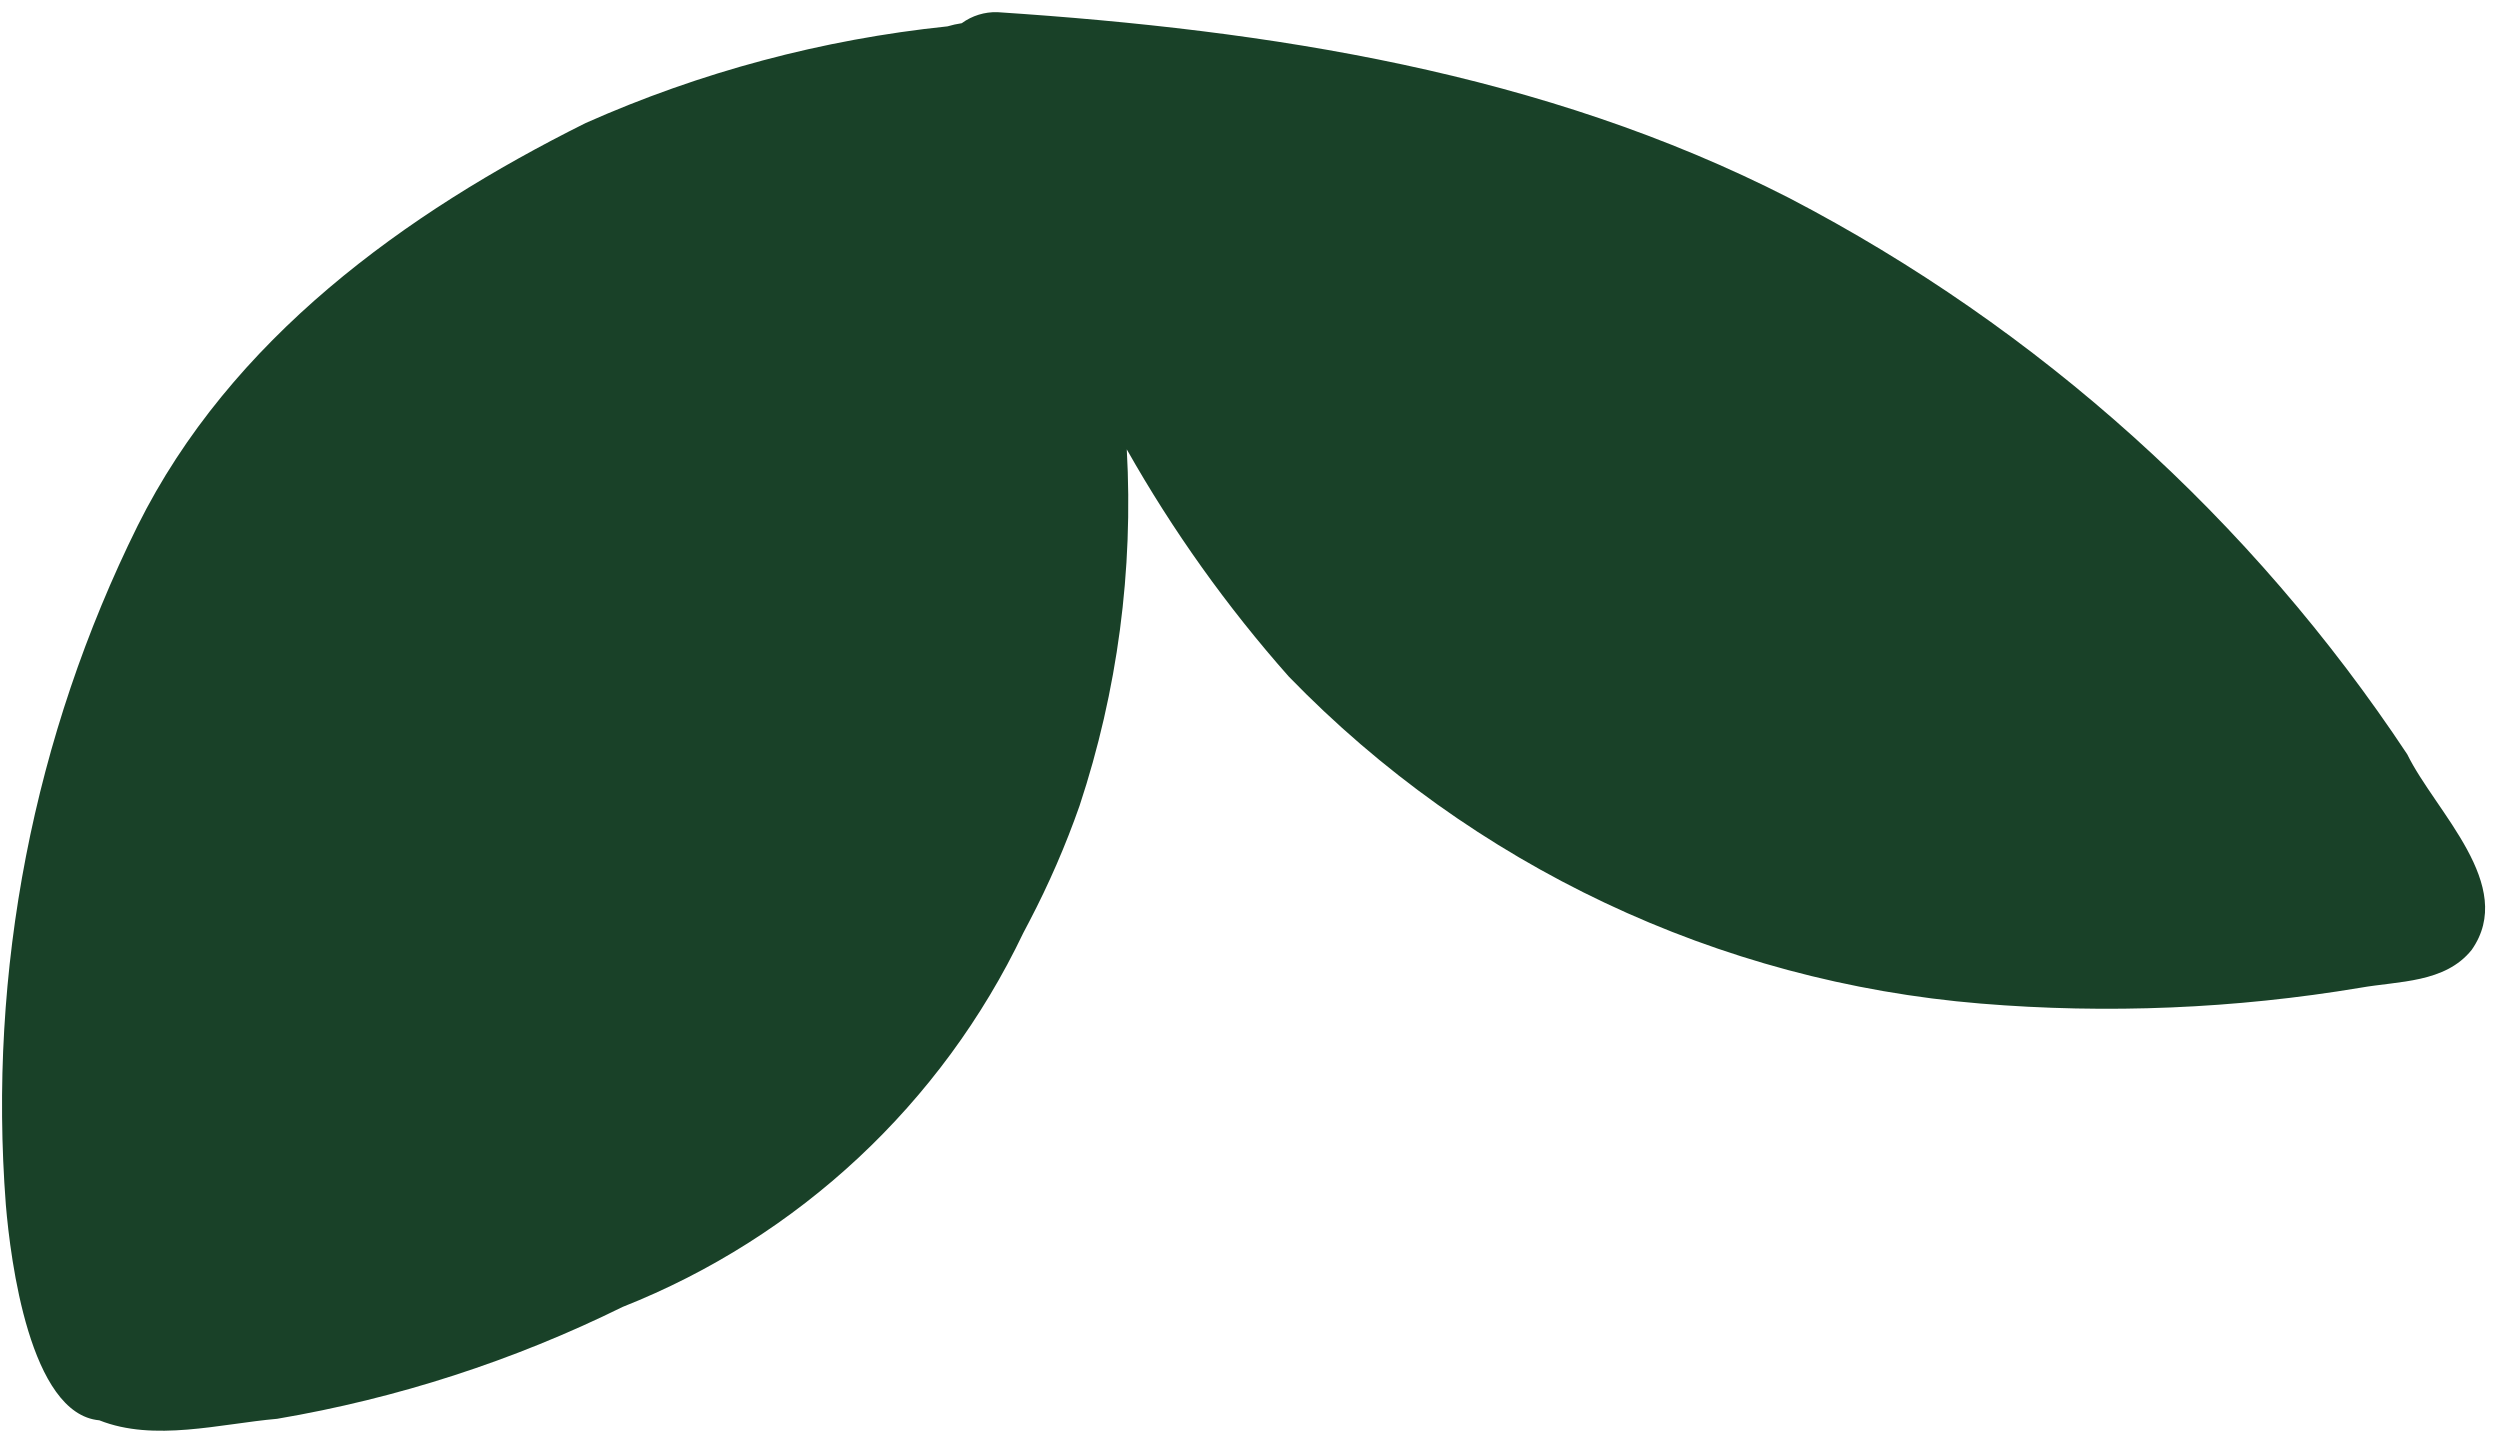
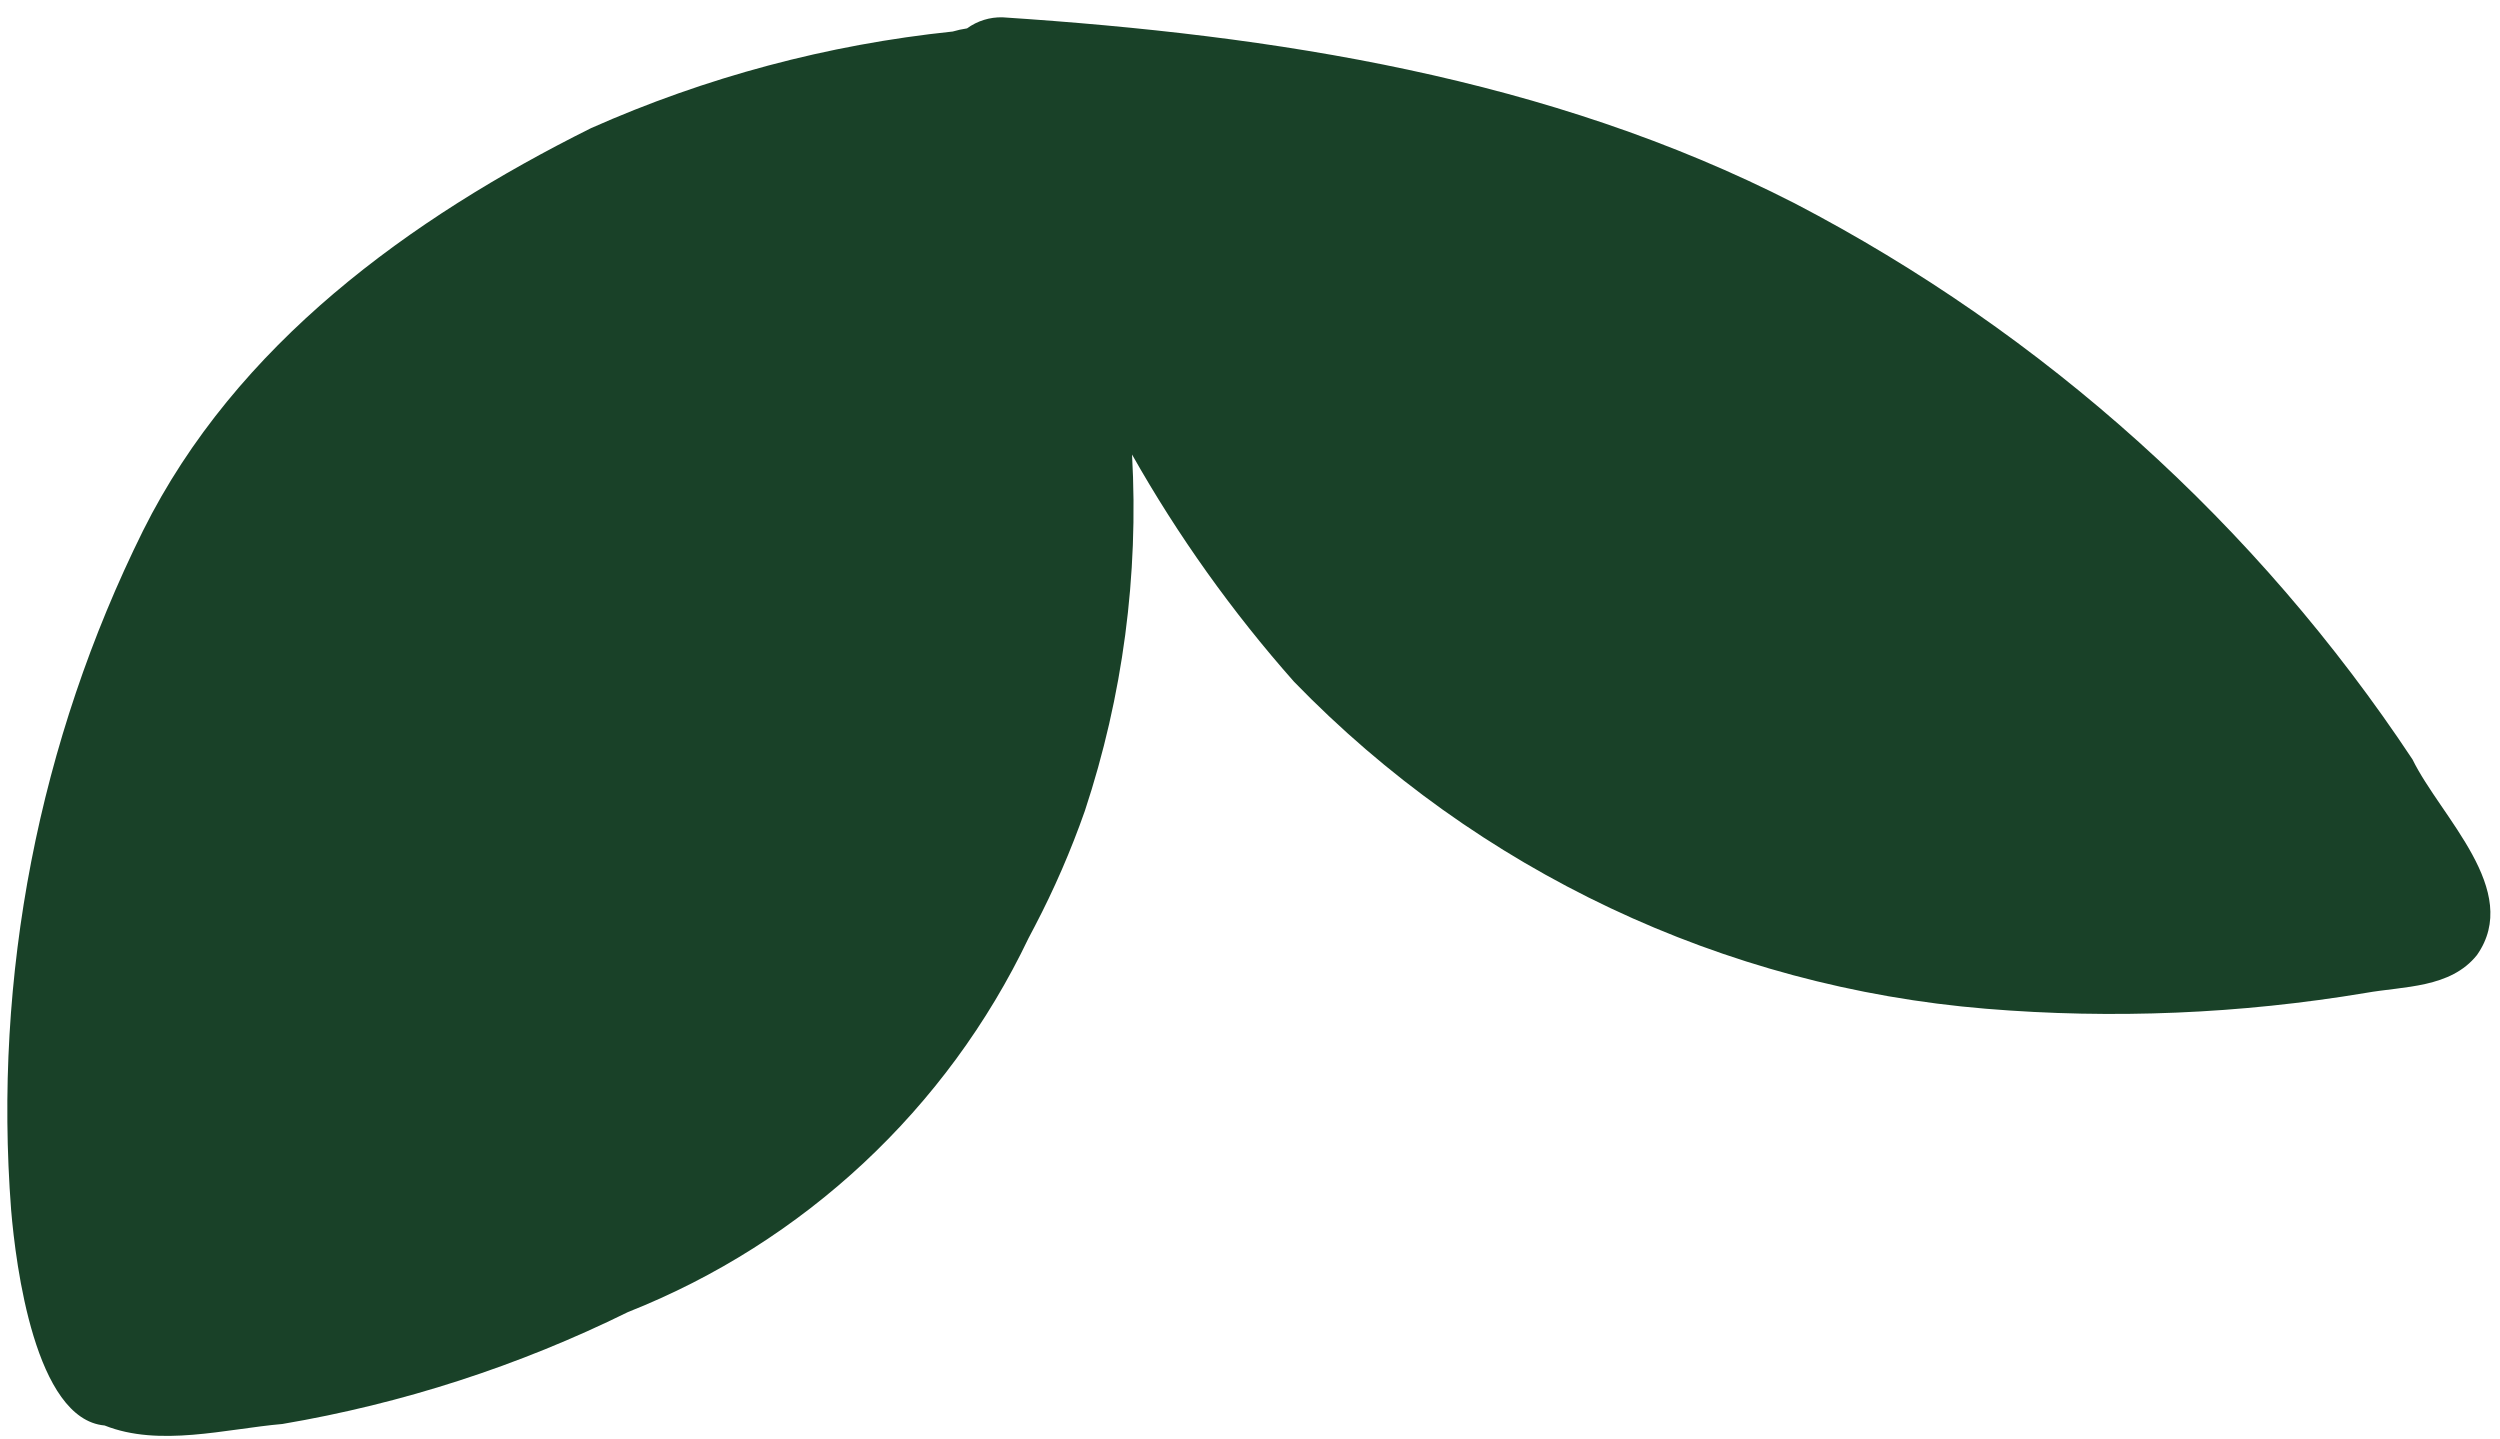
<svg xmlns="http://www.w3.org/2000/svg" width="113" height="65" viewBox="0 0 113 65" fill="none">
-   <path d="M43.471 1.049C43.938 0.708 44.505 0.533 45.083 0.55C57.386 1.362 69.732 3.255 80.877 8.953C92.166 14.832 101.777 23.483 108.807 34.094C110.083 36.699 113.769 40.011 111.72 42.934C110.522 44.434 108.416 44.34 106.689 44.646C101.022 45.594 95.26 45.834 89.534 45.362C77.662 44.385 66.548 39.134 58.255 30.583C55.459 27.426 53.004 23.983 50.93 20.311C51.236 25.767 50.512 31.232 48.796 36.42C48.167 38.215 47.408 39.962 46.526 41.648L46.253 42.168C42.566 49.886 36.098 55.924 28.145 59.072C23.211 61.505 17.95 63.209 12.526 64.13C9.956 64.355 6.962 65.183 4.49 64.198C1.35 63.919 0.474 56.958 0.264 54.458C-0.546 43.876 1.513 33.271 6.223 23.76C10.43 15.319 18.298 9.637 26.471 5.561C31.659 3.255 37.177 1.78 42.824 1.192C43.036 1.129 43.252 1.082 43.471 1.049Z" fill="#194128" />
+   <path d="M43.71 1.283C44.177 0.942 44.744 0.767 45.321 0.783C57.624 1.595 69.97 3.489 81.115 9.187C92.404 15.066 102.015 23.717 109.046 34.328C110.321 36.933 114.008 40.245 111.959 43.168C110.761 44.668 108.655 44.573 106.928 44.88C101.261 45.828 95.498 46.068 89.772 45.596C77.9 44.619 66.786 39.368 58.493 30.817C55.698 27.66 53.242 24.217 51.168 20.545C51.474 26.001 50.751 31.466 49.035 36.654C48.405 38.449 47.647 40.196 46.765 41.881L46.491 42.402C42.804 50.12 36.336 56.158 28.383 59.306C23.449 61.739 18.188 63.443 12.764 64.364C10.195 64.589 7.2 65.417 4.729 64.432C1.588 64.153 0.713 57.192 0.503 54.692C-0.307 44.11 1.751 33.505 6.462 23.994C10.668 15.553 18.537 9.871 26.709 5.795C31.897 3.489 37.415 2.014 43.062 1.425C43.274 1.363 43.491 1.315 43.71 1.283Z" fill="#194128" />
</svg>
